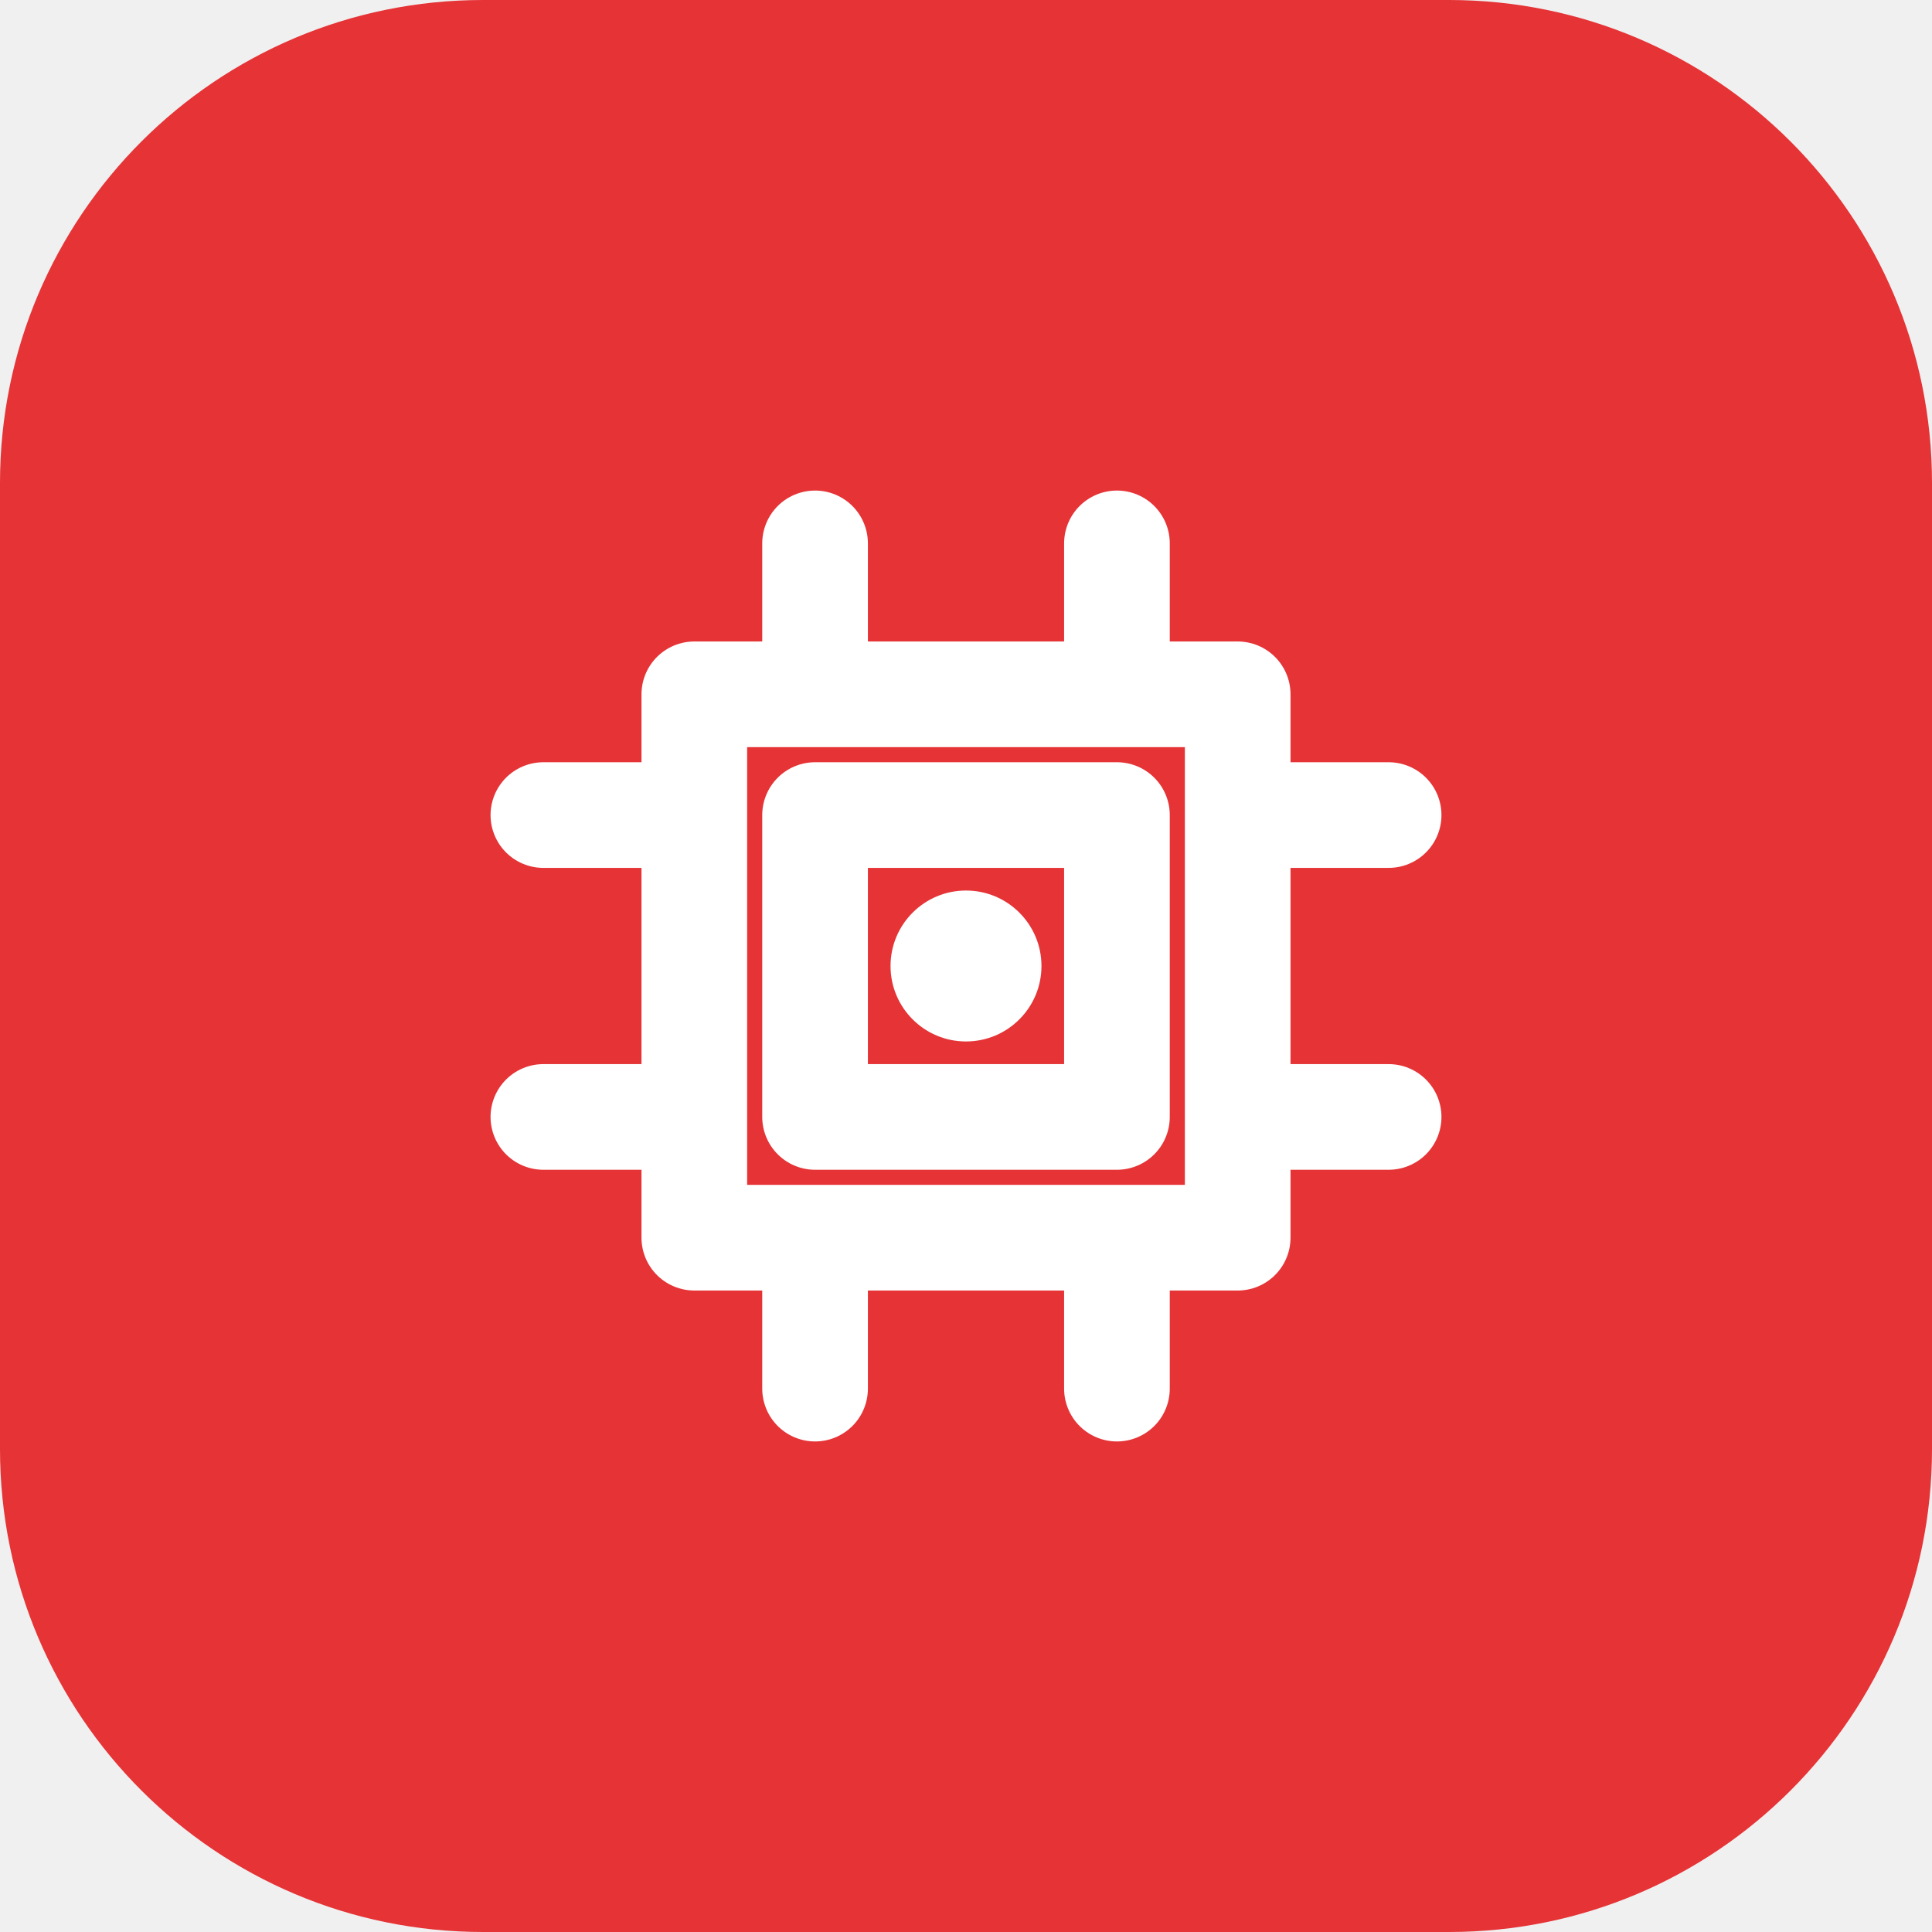
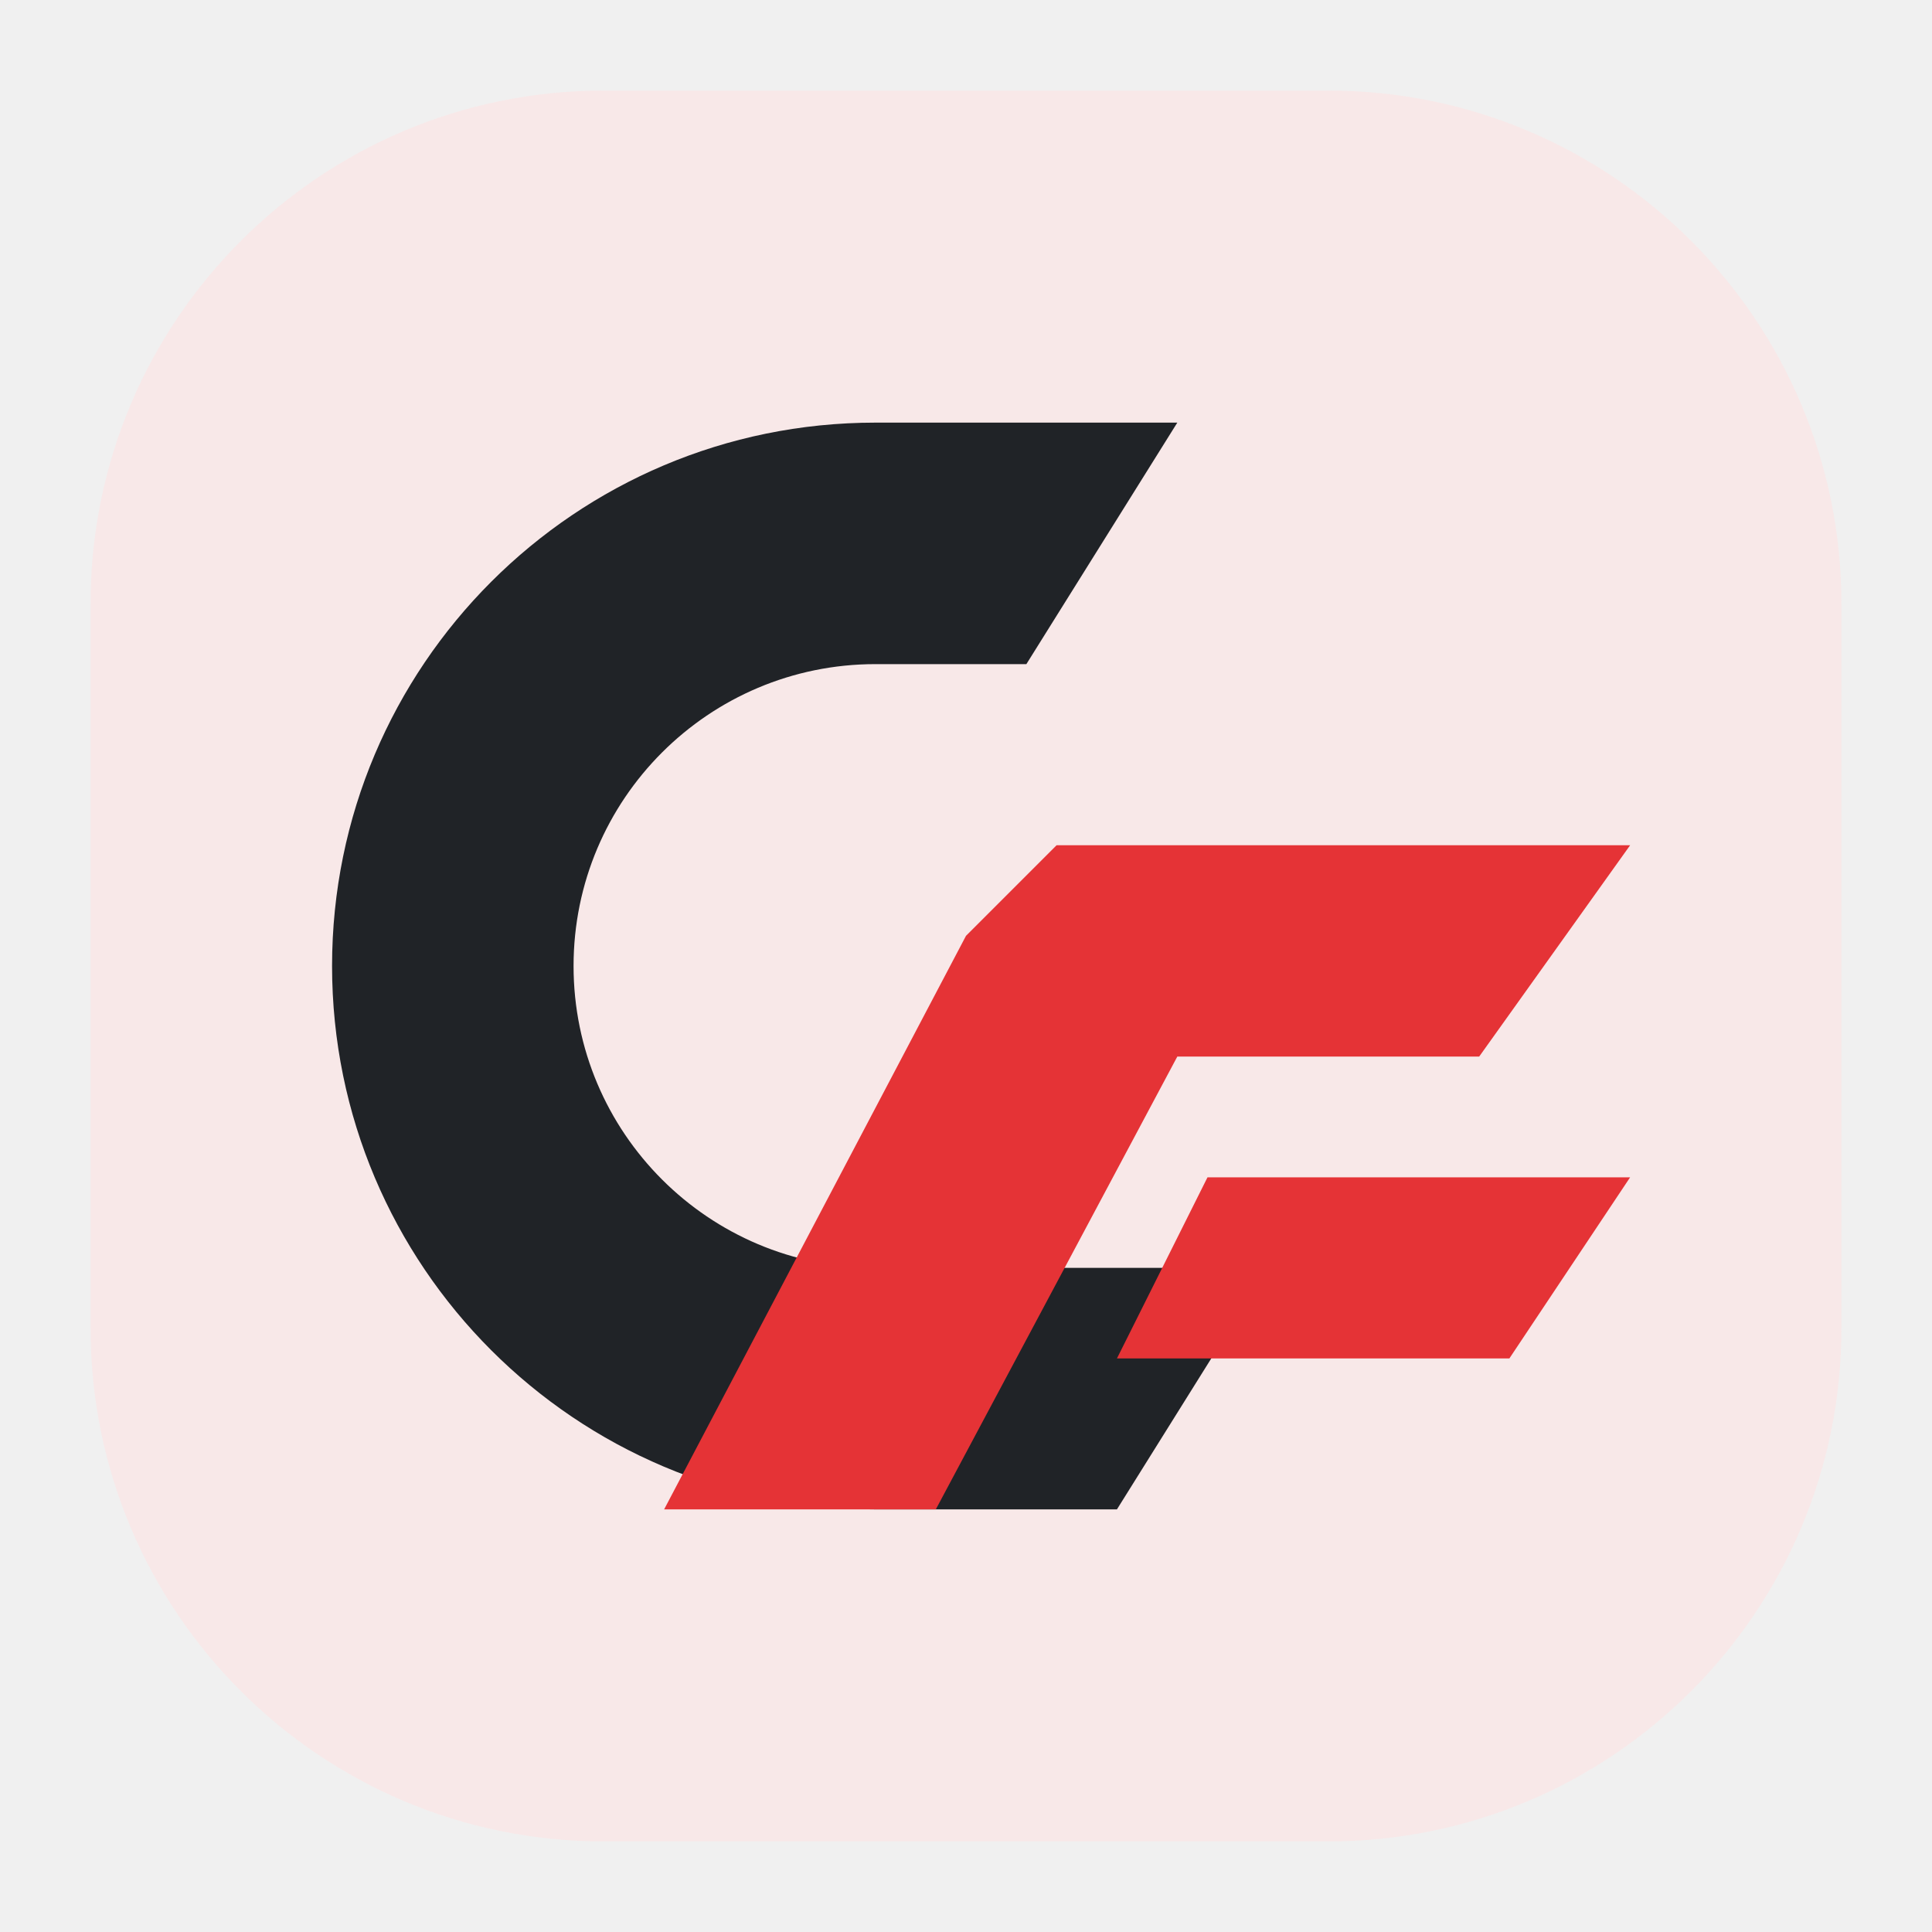
<svg xmlns="http://www.w3.org/2000/svg" viewBox="0 0 64 64">
-   <rect width="64" height="64" rx="16" fill="#e53336" />
-   <path d="M23 23h18v18H23zM27 27v10h10V27zM18 27h5m18 0h5M18 37h5m18 0h5M27 18v5m10-5v5M27 41v5m10-5v5" fill="none" stroke="#fff" stroke-width="3.5" stroke-linecap="round" stroke-linejoin="round" />
-   <circle cx="32" cy="32" r="2.5" fill="#fff" />
+   <rect x="3" y="3" width="58" height="58" rx="17" fill="#f8e8e8" />
+   <path d="M39 14H29a18 18 0 0 0 0 36h8l5-8h-13a10 10 0 0 1 0-20h5z" fill="#202327" />
+   <path d="M35 28h19l-5 7H39l-8 15h-9l10-19zM40 39h14l-4 6H37z" fill="#e53336" />
</svg>
